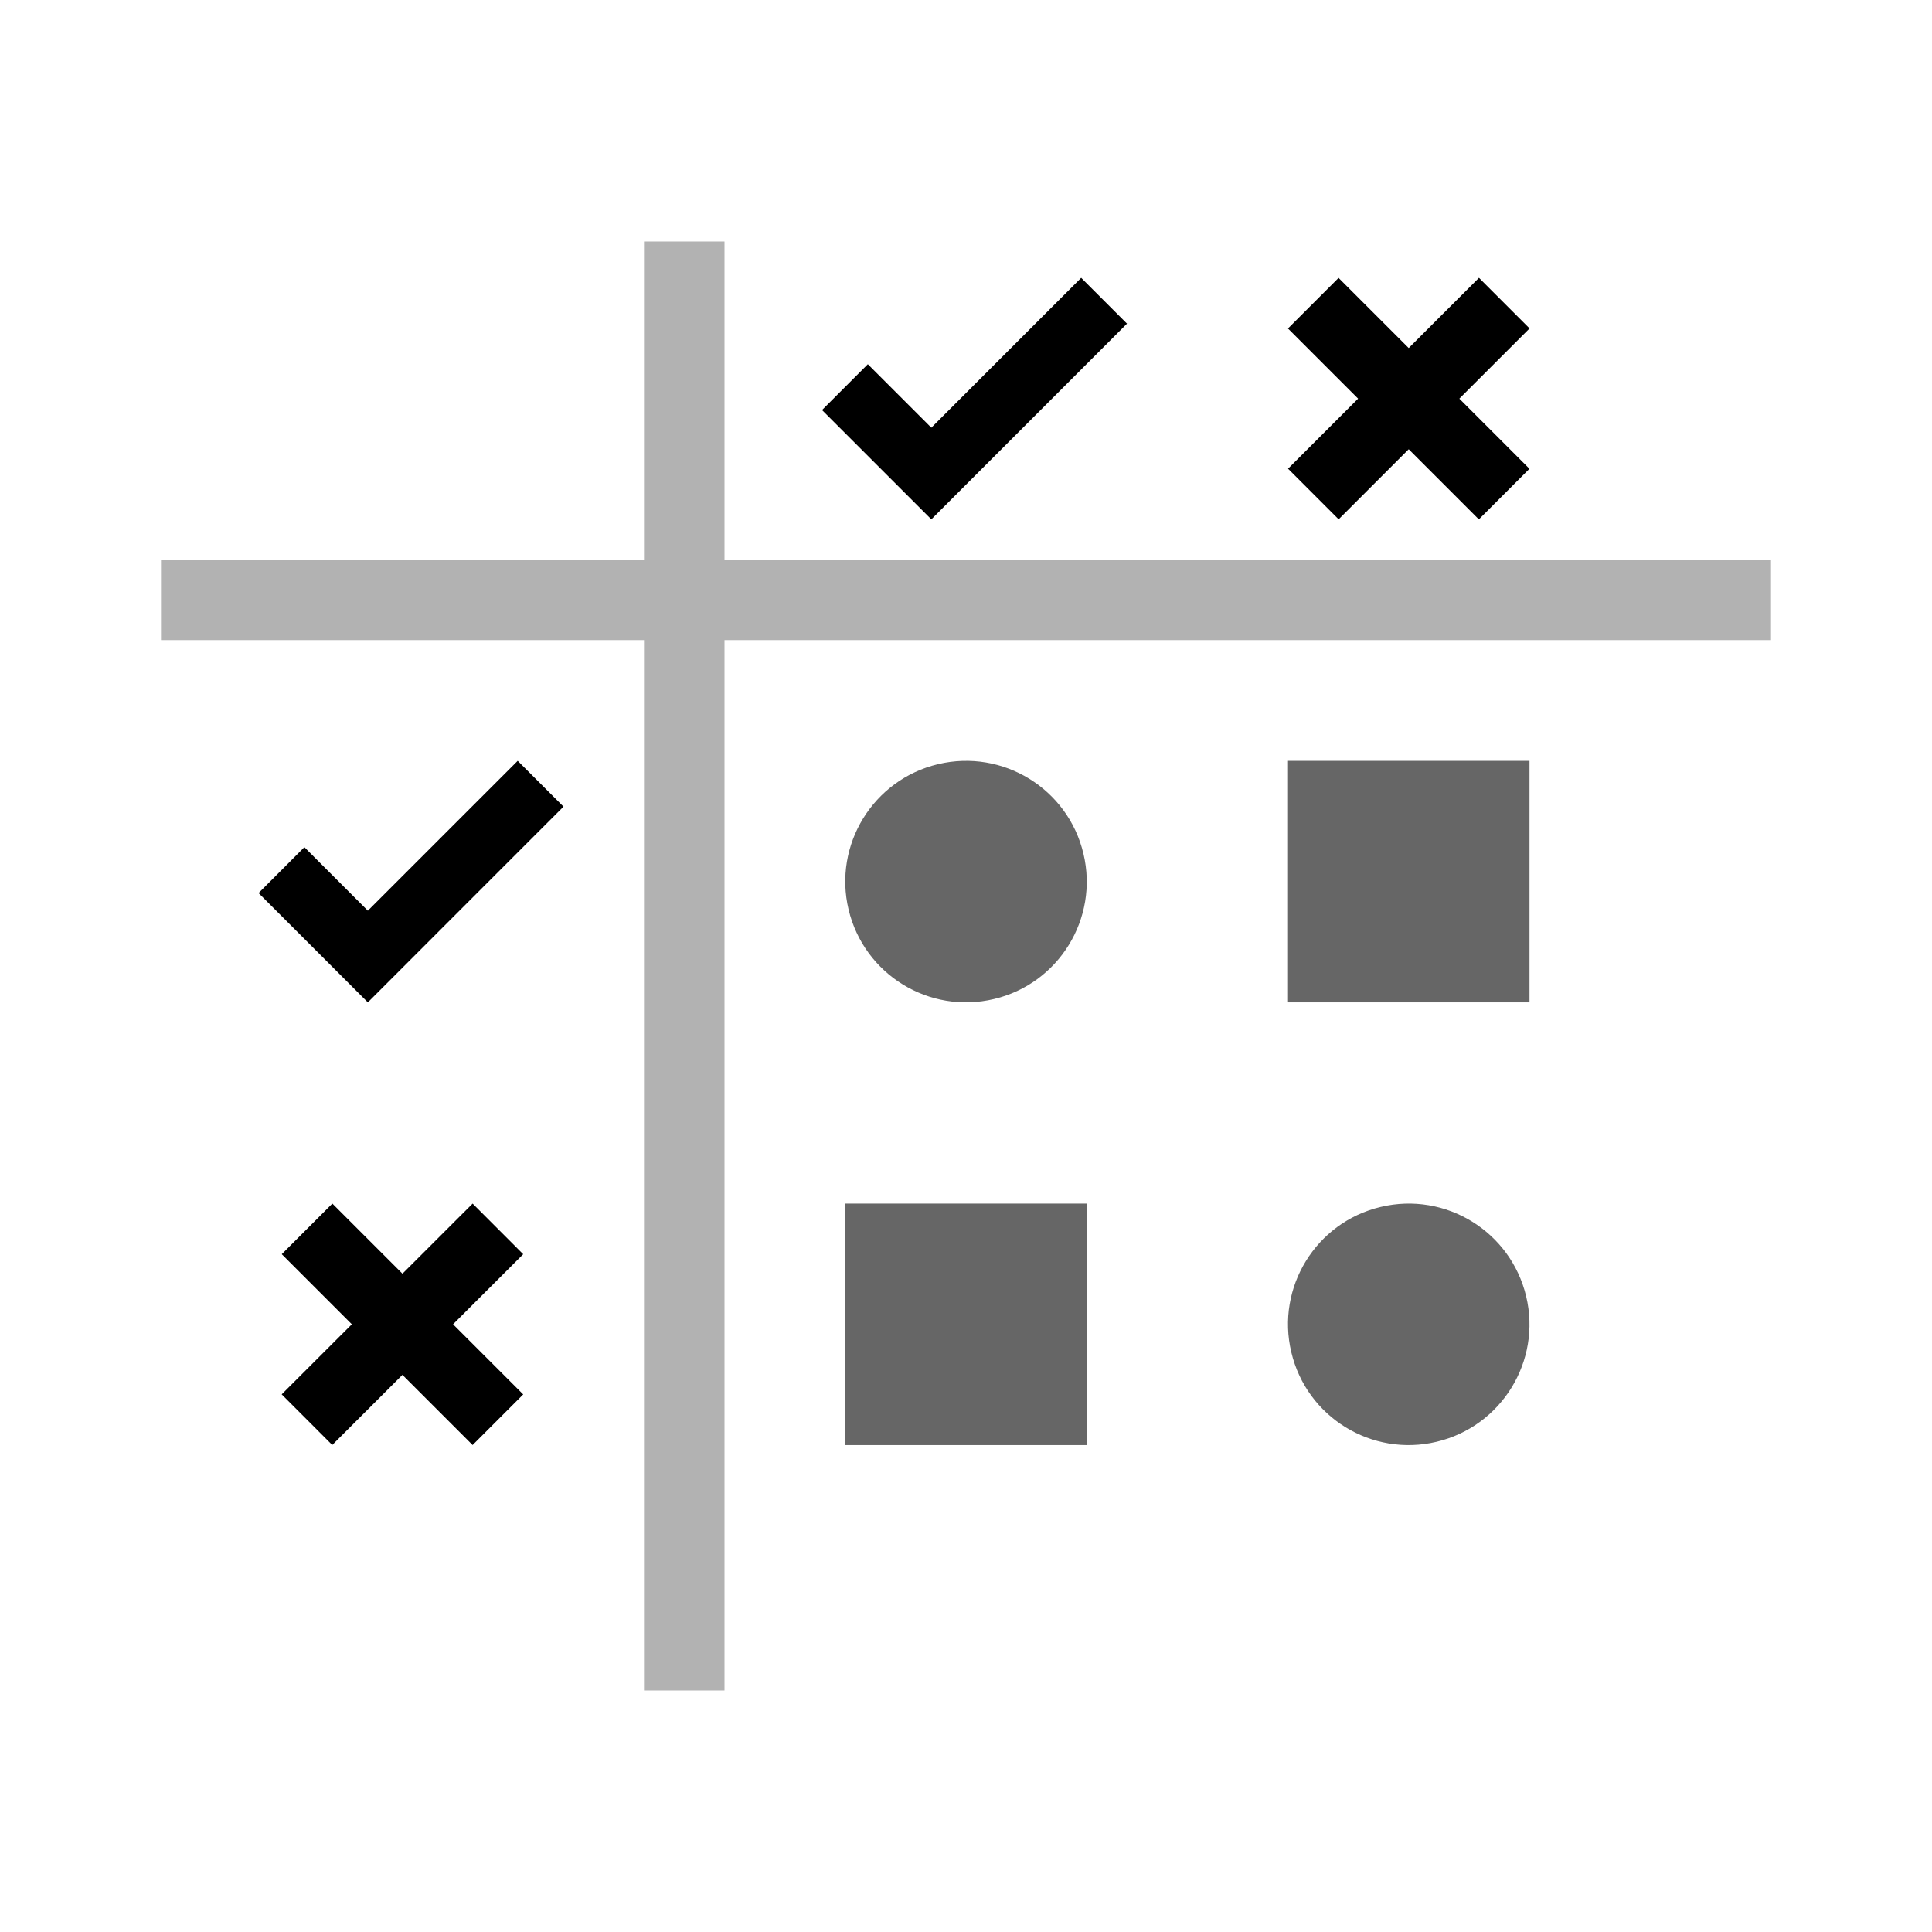
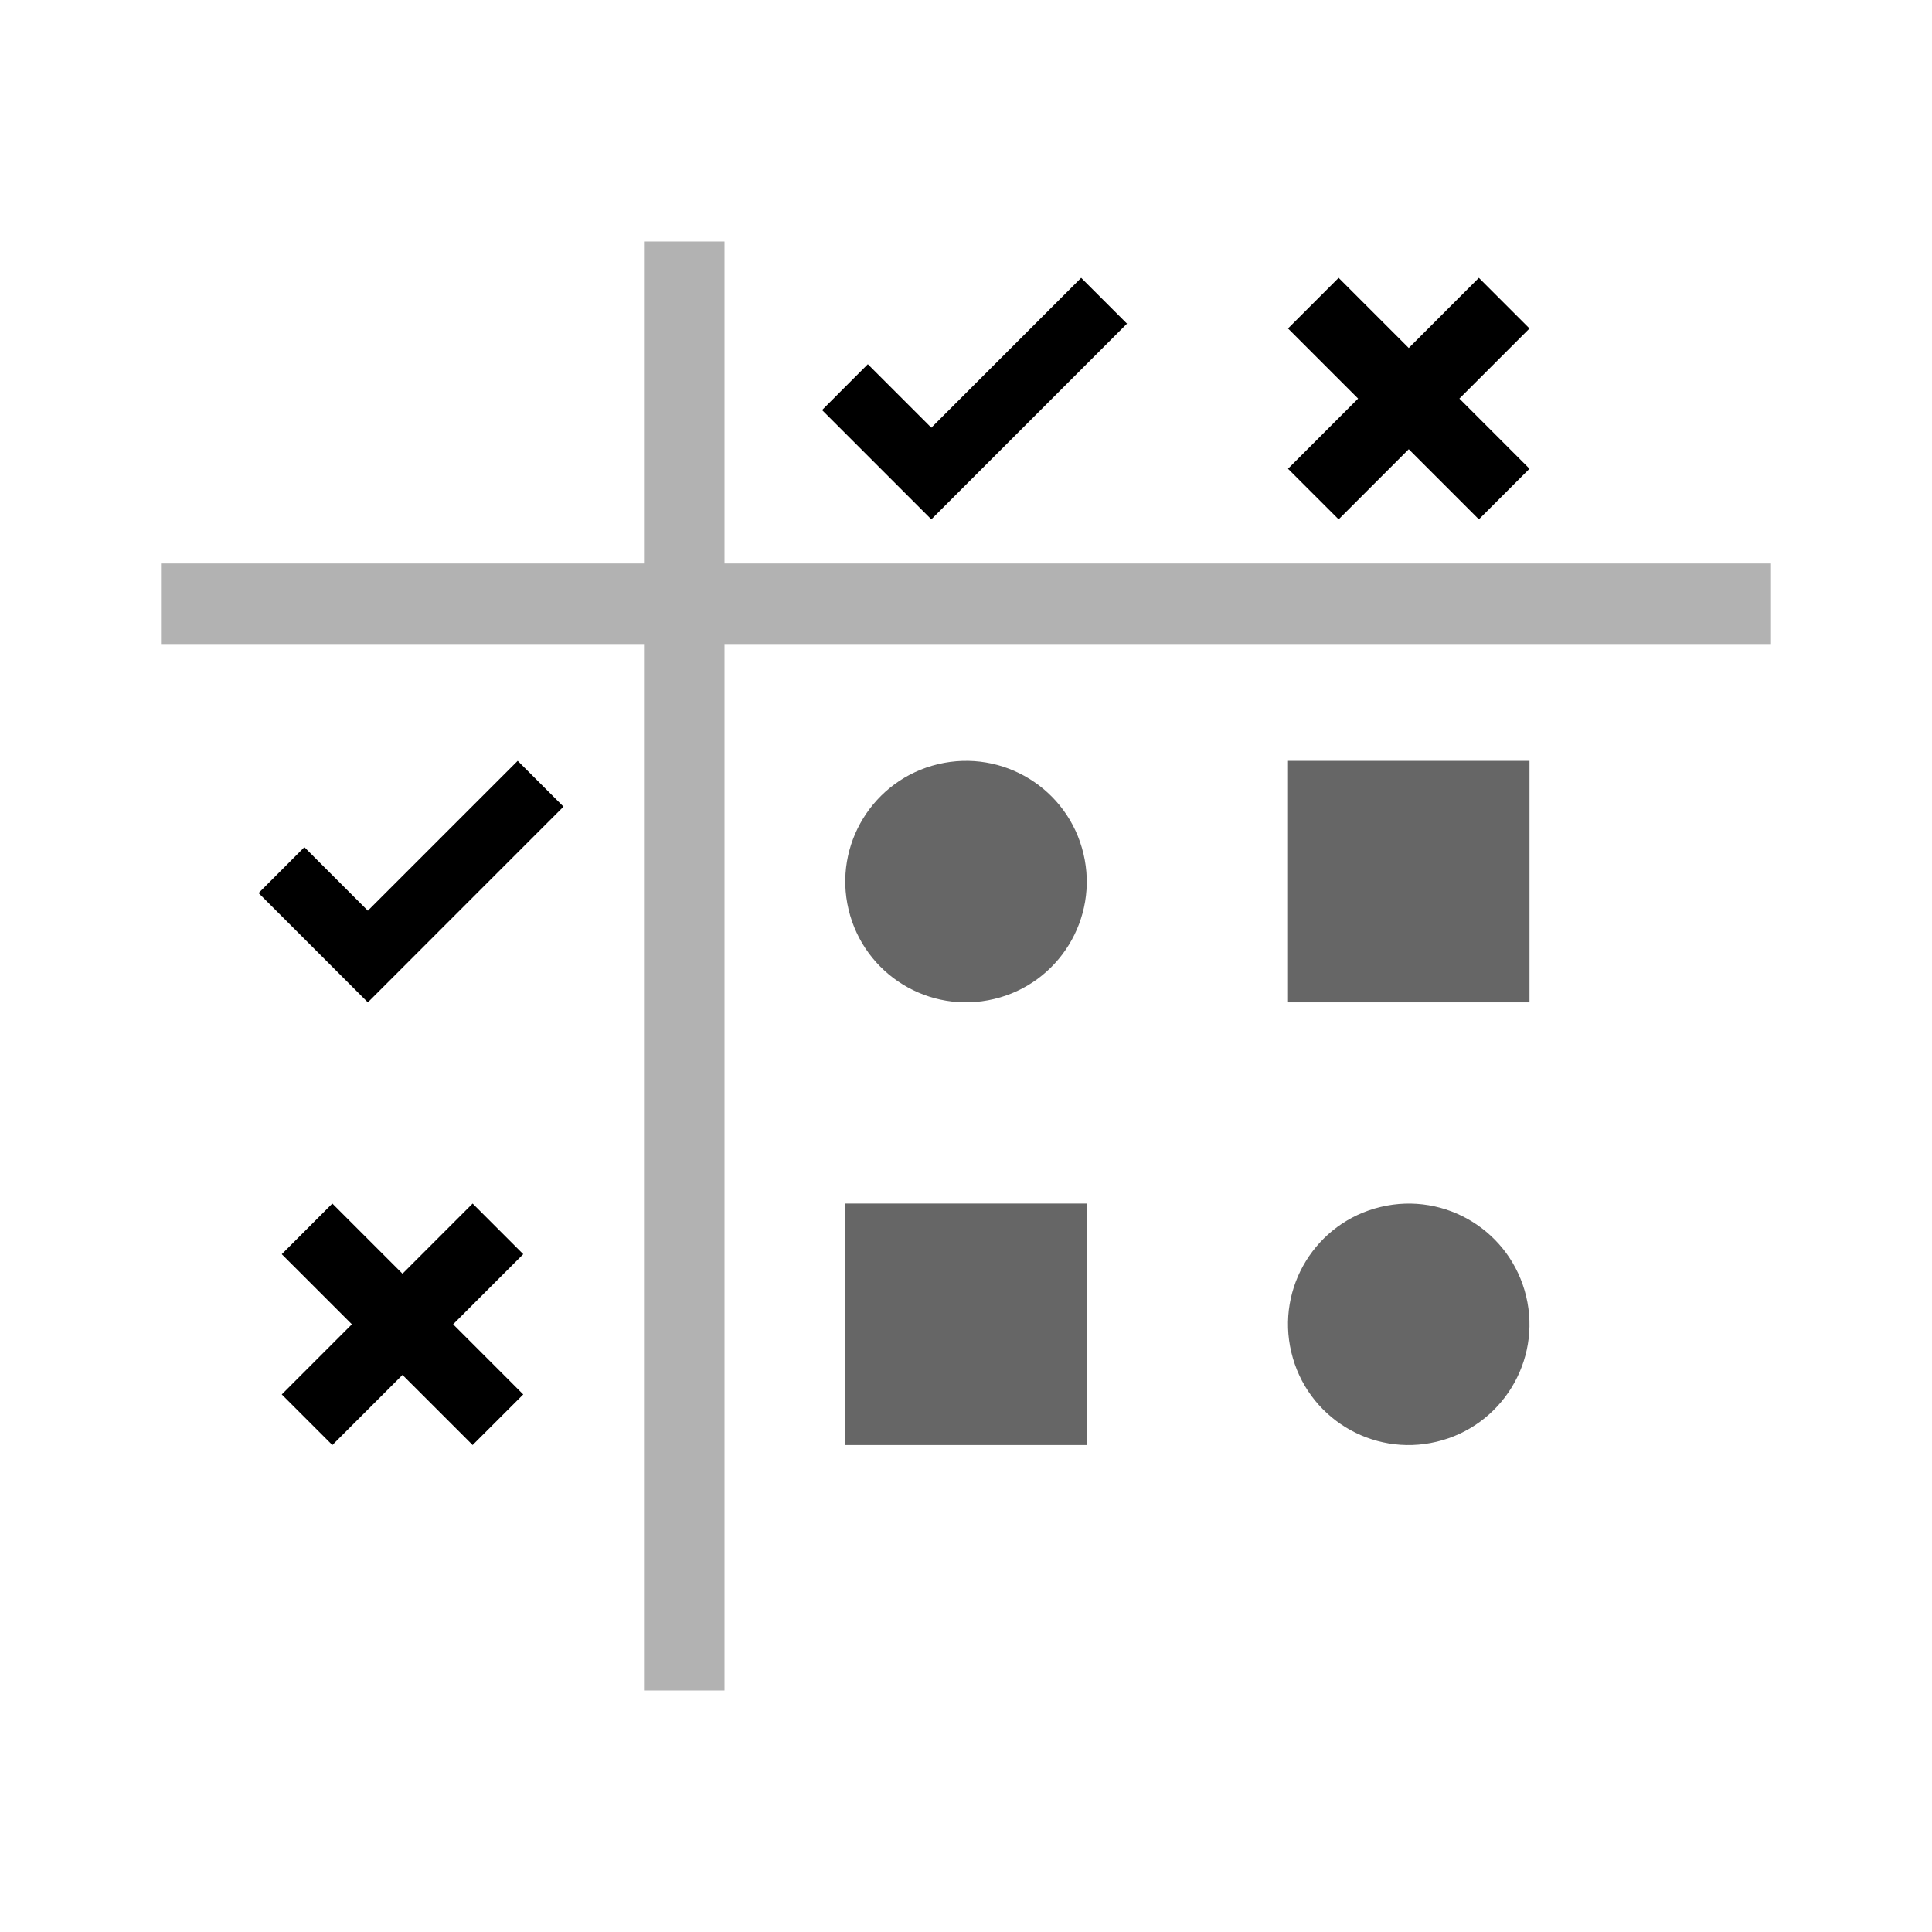
<svg xmlns="http://www.w3.org/2000/svg" version="1.1" id="Layer_1" x="0px" y="0px" width="48px" height="48px" viewBox="0 0 48 48" enable-background="new 0 0 48 48" xml:space="preserve">
+   <polygon points="38,8.161 36.742,6.903 35,8.646 33.258,6.903 32,8.161 33.742,9.903 32,11.646 33.258,12.903 35,11.161   36.742,12.903 38,11.646 36.258,9.903 " />
  <g>
-     <g>
-       <g>
-         <rect x="34.111" y="6.55" transform="matrix(0.707 0.7072 -0.7072 0.707 17.2601 -21.8516)" width="1.778" height="6.707" />
-       </g>
-       <g>
-         <rect x="31.647" y="9.014" transform="matrix(0.7071 0.7071 -0.7071 0.7071 17.2523 -21.8472)" width="6.707" height="1.778" />
-       </g>
-     </g>
-     <g>
-       <polygon points="23.139,12.903 20.423,10.188 21.561,9.049 23.139,10.626 26.862,6.903 28,8.041   " />
-     </g>
-     <rect x="4" y="13.903" fill="#B2B2B2" width="40" height="2" />
-     <g>
-       <g>
-         <rect x="9.11" y="29.55" transform="matrix(0.7068 0.7074 -0.7074 0.7068 26.2067 2.5727)" width="1.778" height="6.706" />
-       </g>
-       <g>
-         <rect x="6.646" y="32.014" transform="matrix(0.7071 0.7071 -0.7071 0.7071 26.195 2.5664)" width="6.706" height="1.778" />
-       </g>
-     </g>
-     <g>
-       <polygon points="9.139,24.903 6.424,22.188 7.562,21.048 9.139,22.626 12.862,18.903 14,20.041   " />
-     </g>
-     <rect x="16" y="6" fill="#B2B2B2" width="2" height="36" />
-     <rect x="32" y="18.903" fill="#666666" width="6" height="6" />
-     <path fill="#666666" d="M23.308,18.985c-1.614,0.383-2.61,2.003-2.225,3.614c0.385,1.611,2.002,2.607,3.614,2.221   c1.608-0.381,2.605-1.998,2.221-3.609C26.536,19.596,24.917,18.602,23.308,18.985z" />
-     <rect x="21" y="29.903" fill="#666666" width="6" height="6" />
-     <path fill="#666666" d="M35.692,35.821c1.614-0.383,2.61-2.003,2.225-3.614c-0.385-1.611-2.002-2.607-3.614-2.221   c-1.608,0.381-2.605,1.998-2.221,3.609C32.464,35.211,34.083,36.205,35.692,35.821z" />
+     <polygon points="23.139,12.903 20.424,10.188 21.561,9.049 23.139,10.626 26.861,6.903 28,8.041  " />
+   </g>
+   <polygon points="13,31.16 11.742,29.902 10,31.645 8.257,29.902 7,31.16 8.742,32.902 7,34.645 8.257,35.902 10,34.16   11.742,35.902 13,34.645 11.258,32.902 " />
+   <g>
+     <polygon points="9.139,24.903 6.424,22.188 7.562,21.048 9.139,22.626 12.862,18.903 14,20.041  " />
+   </g>
+   <polygon fill="#B2B2B2" points="44,14 18,14 18,6 16,6 16,14 4,14 4,16 16,16 16,42 18,42 18,16 44,16 " />
+   <rect x="32" y="18.903" fill="#666666" width="6" height="6" />
+   <g>
+     <path fill="#666666" d="M23.308,18.985c-1.614,0.383-2.61,2.003-2.225,3.614c0.385,1.611,2.002,2.607,3.614,2.221   c1.607-0.381,2.605-1.998,2.221-3.609C26.536,19.596,24.917,18.602,23.308,18.985z" />
+   </g>
+   <rect x="21" y="29.902" fill="#666666" width="6" height="6" />
+   <g>
+     <path fill="#666666" d="M35.692,35.82c1.614-0.383,2.61-2.002,2.225-3.613c-0.385-1.611-2.002-2.607-3.614-2.221   c-1.607,0.381-2.605,1.998-2.221,3.609C32.464,35.211,34.083,36.205,35.692,35.82z" />
  </g>
</svg>
